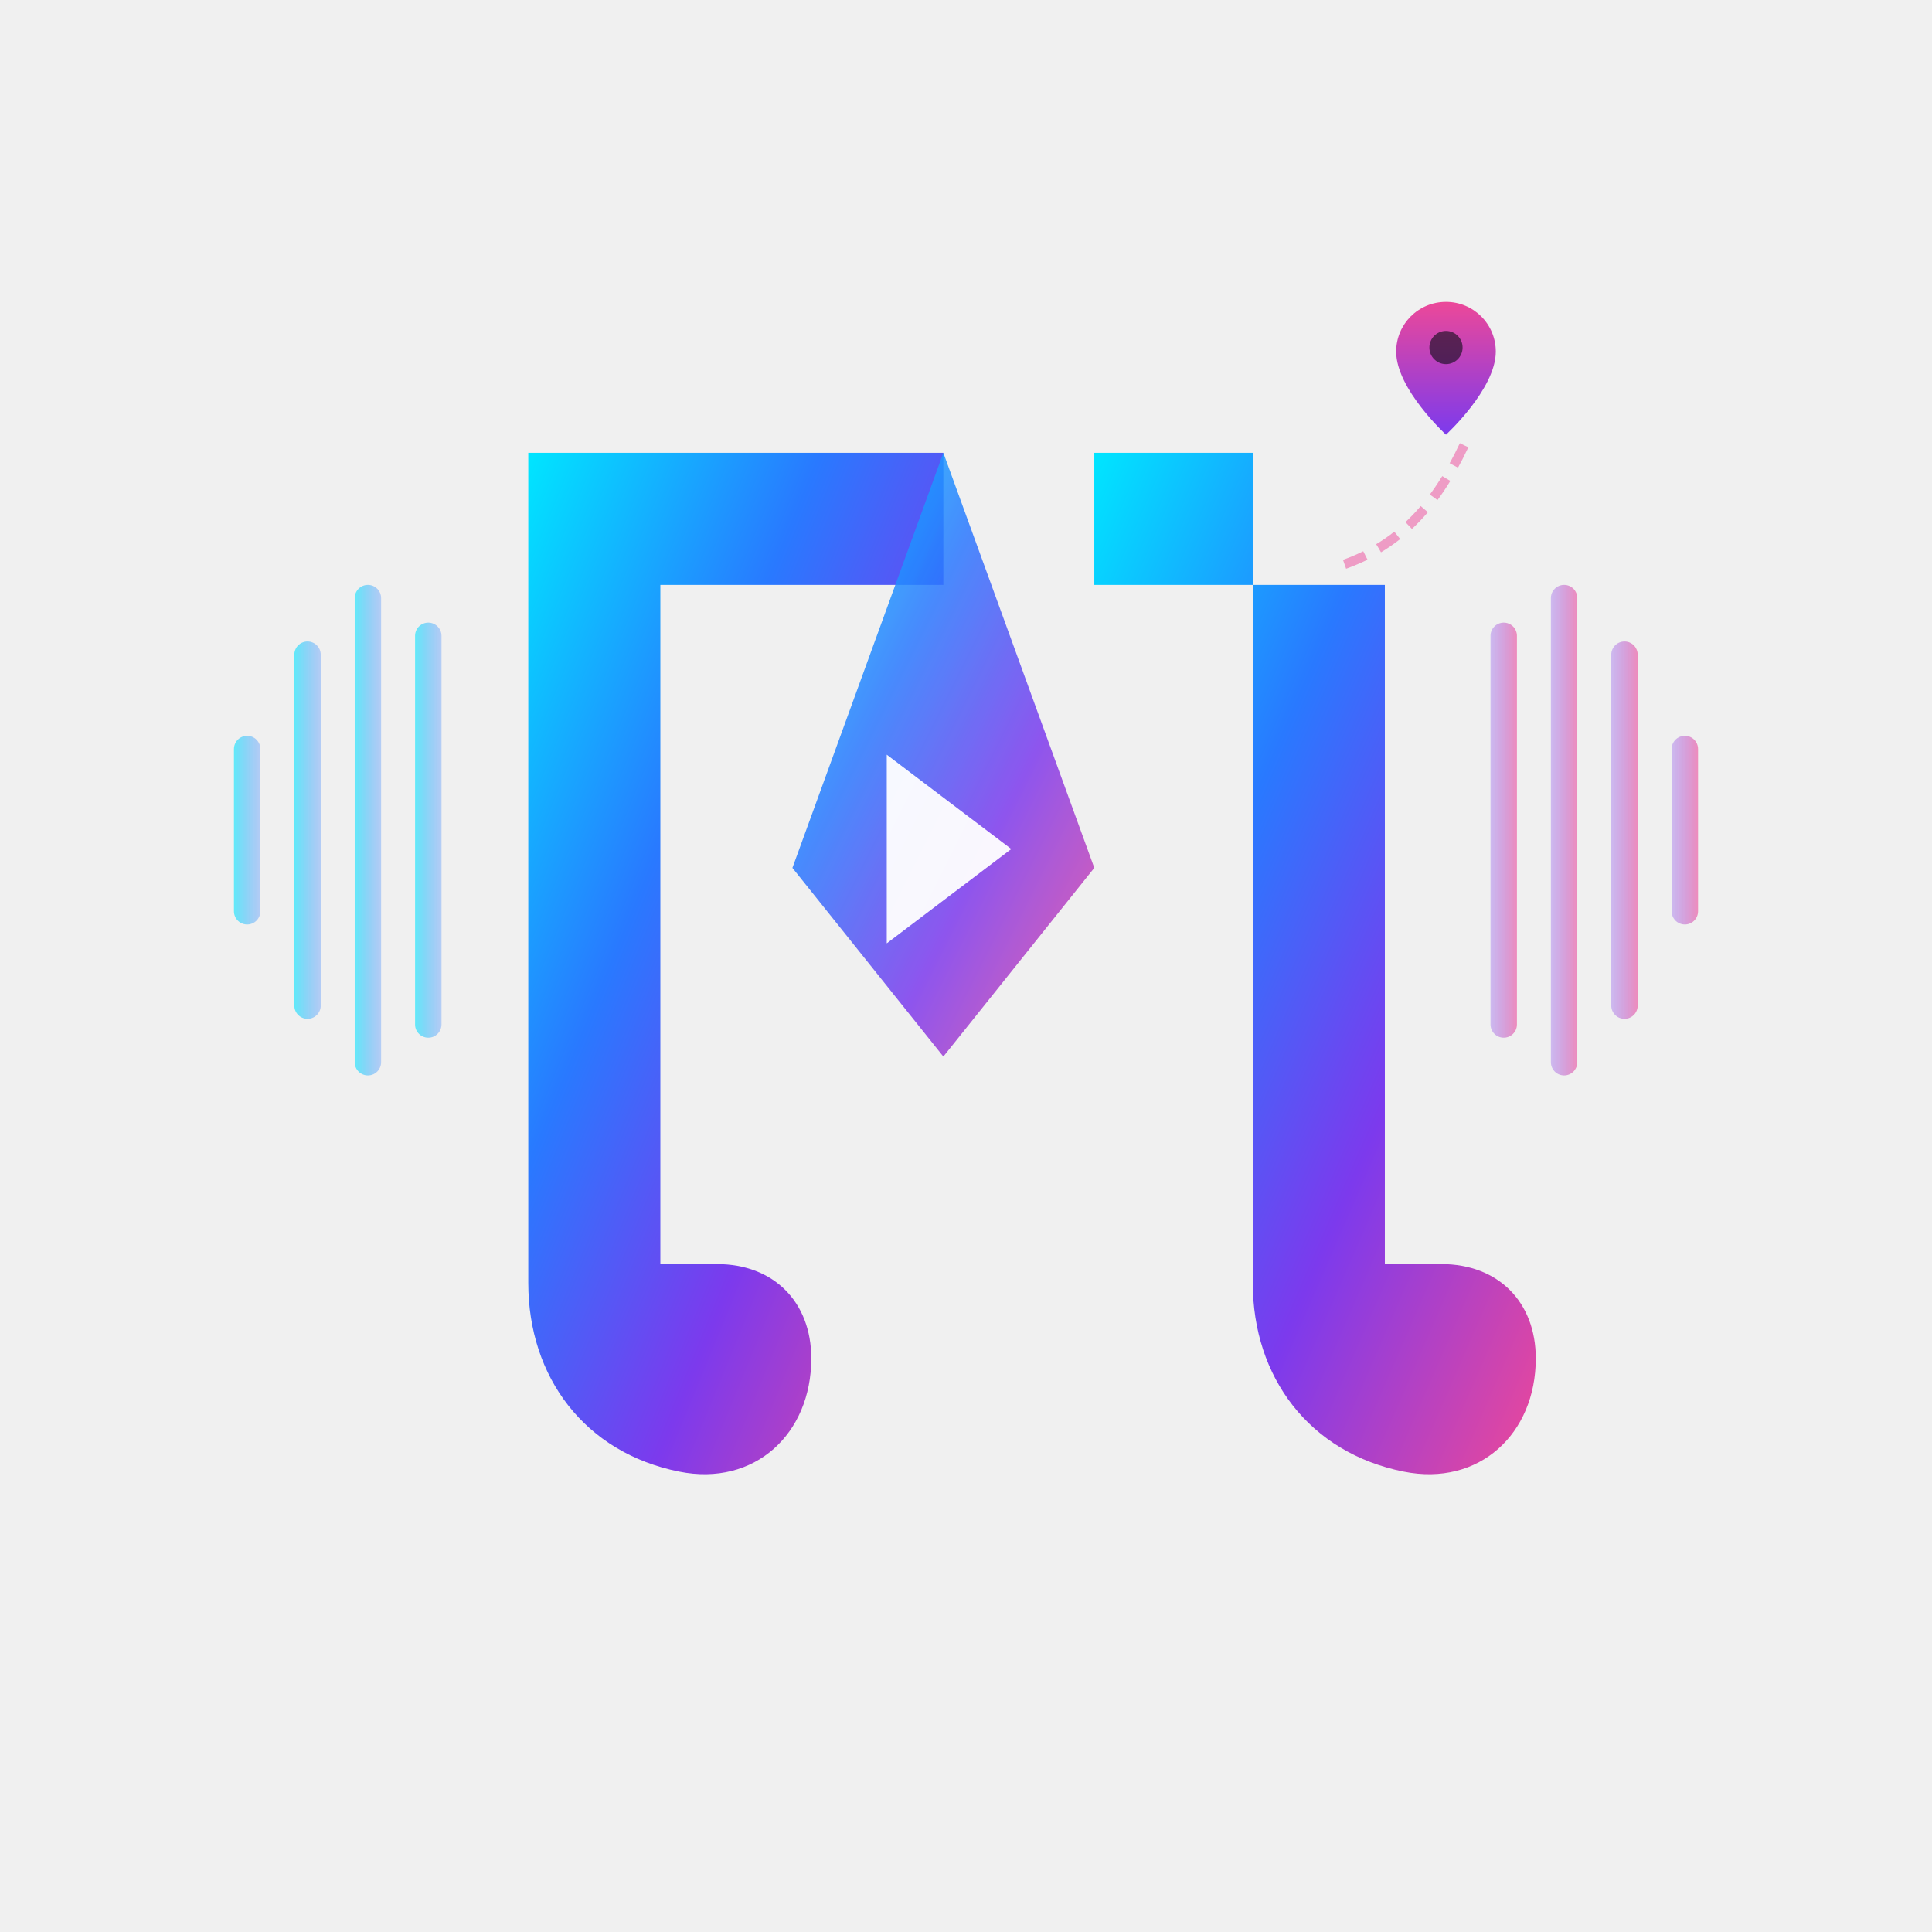
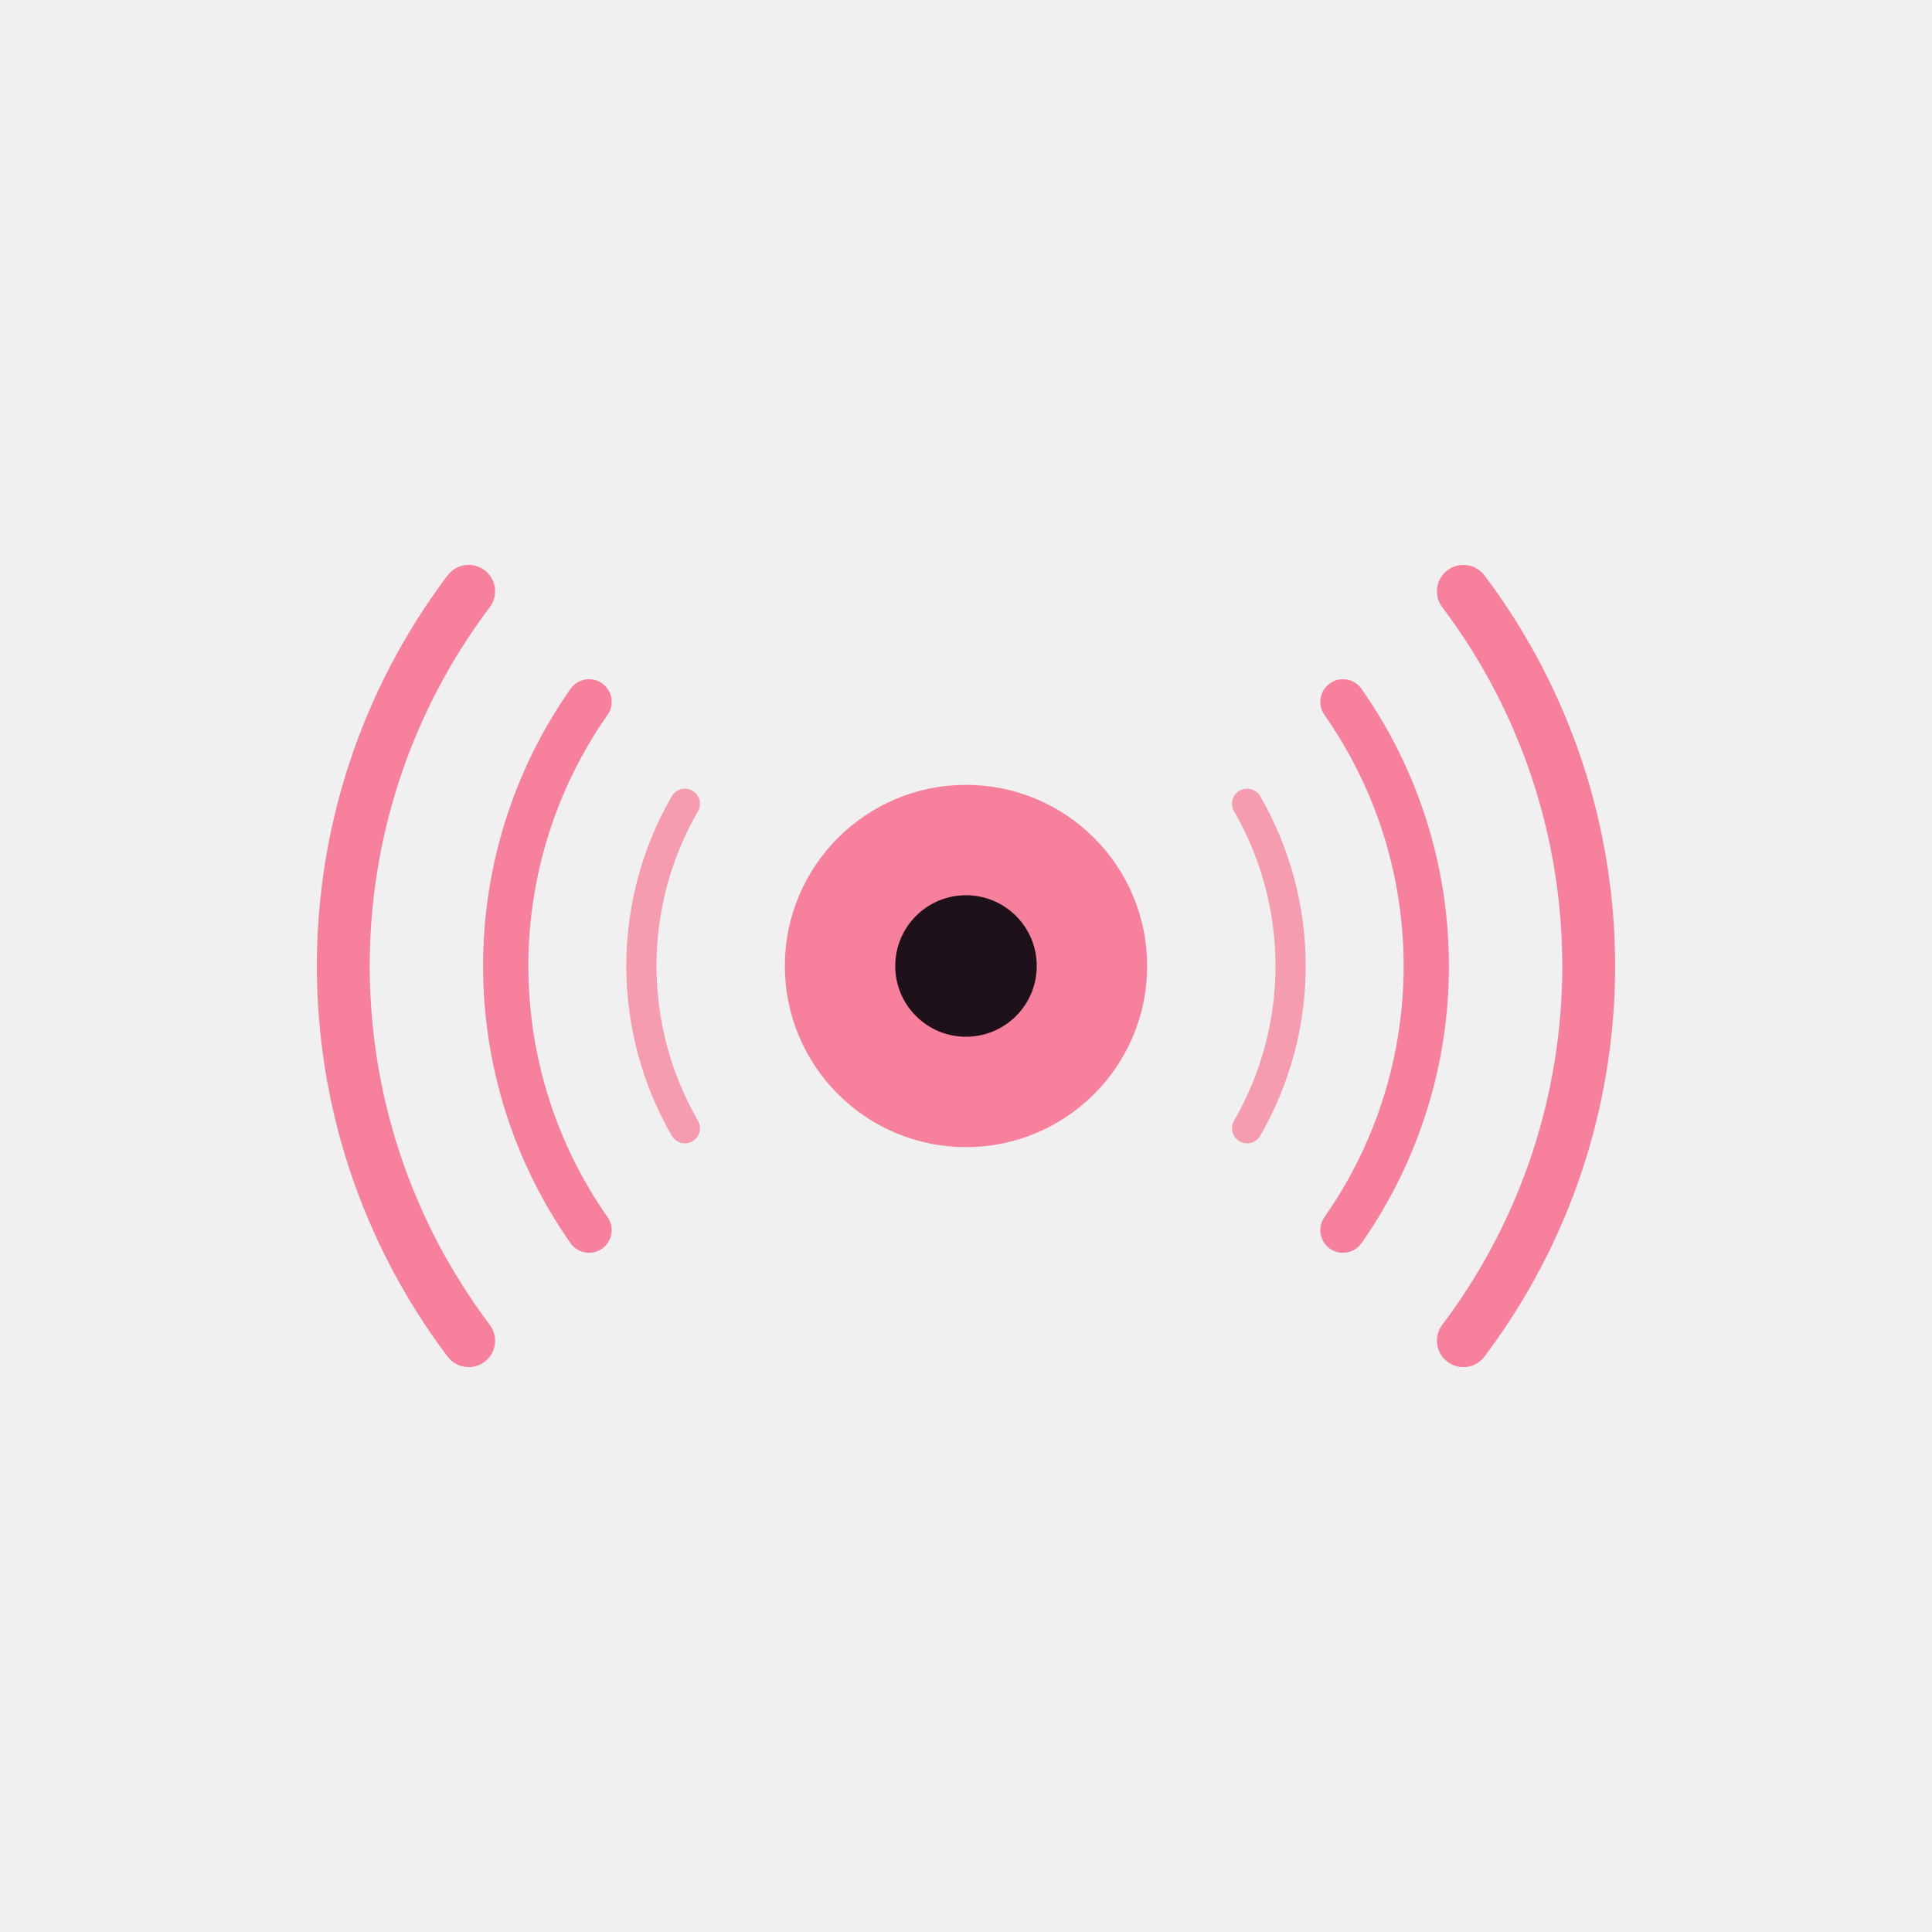
<svg xmlns="http://www.w3.org/2000/svg" viewBox="0 0 512 512" fill="none">
-   <defs>
-     <linearGradient id="grad-main" x1="0%" y1="0%" x2="100%" y2="100%">
-       <stop offset="0%" stop-color="#00e5ff" />
-       <stop offset="35%" stop-color="#2979ff" />
-       <stop offset="65%" stop-color="#7c3aed" />
-       <stop offset="100%" stop-color="#ec4899" />
-     </linearGradient>
-     <linearGradient id="grad-pin" x1="50%" y1="0%" x2="50%" y2="100%">
-       <stop offset="0%" stop-color="#ec4899" />
-       <stop offset="100%" stop-color="#7c3aed" />
-     </linearGradient>
-     <linearGradient id="grad-wave-l" x1="0%" y1="50%" x2="100%" y2="50%">
-       <stop offset="0%" stop-color="#00e5ff" stop-opacity="0.6" />
-       <stop offset="100%" stop-color="#2979ff" stop-opacity="0.3" />
-     </linearGradient>
-     <linearGradient id="grad-wave-r" x1="0%" y1="50%" x2="100%" y2="50%">
-       <stop offset="0%" stop-color="#7c3aed" stop-opacity="0.3" />
-       <stop offset="100%" stop-color="#ec4899" stop-opacity="0.6" />
-     </linearGradient>
-   </defs>
-   <rect x="62" y="195" width="7" height="50" rx="3.5" fill="url(#grad-wave-l)" />
-   <rect x="78" y="170" width="7" height="100" rx="3.5" fill="url(#grad-wave-l)" />
-   <rect x="94" y="155" width="7" height="130" rx="3.5" fill="url(#grad-wave-l)" />
-   <rect x="110" y="165" width="7" height="110" rx="3.5" fill="url(#grad-wave-l)" />
-   <rect x="395" y="165" width="7" height="110" rx="3.5" fill="url(#grad-wave-r)" />
-   <rect x="411" y="155" width="7" height="130" rx="3.5" fill="url(#grad-wave-r)" />
-   <rect x="427" y="170" width="7" height="100" rx="3.5" fill="url(#grad-wave-r)" />
-   <rect x="443" y="195" width="7" height="50" rx="3.5" fill="url(#grad-wave-r)" />
-   <path d="M 140 120 L 140 340 C 140 365 155 385 180 390 C 200 394 215 380 215 360 C 215 345 205 335 190 335 L 175 335 L 175 155 L 250 155 L 250 120 Z" fill="url(#grad-main)" />
-   <path d="M 332 120 L 332 340 C 332 365 347 385 372 390 C 392 394 407 380 407 360 C 407 345 397 335 382 335 L 367 335 L 367 155 L 290 155 L 290 120 Z" fill="url(#grad-main)" />
-   <path d="M 250 120 L 210 230 L 250 280 L 290 230 L 250 120 Z" fill="url(#grad-main)" opacity="0.85" />
-   <path d="M 235 200 L 268 225 L 235 250 Z" fill="#ffffff" opacity="0.95" />
-   <g transform="translate(370, 80) scale(0.55)">
-     <path d="M 24 0 C 10.7 0 0 10.7 0 24 C 0 42 24 64 24 64 C 24 64 48 42 48 24 C 48 10.7 37.3 0 24 0 Z" fill="url(#grad-pin)" />
-     <circle cx="24" cy="22" r="8" fill="#0a0a14" opacity="0.6" />
-   </g>
-   <path d="M 388 118 C 380 135 370 145 355 150" stroke="#ec4899" stroke-width="2.5" stroke-dasharray="6 4" fill="none" opacity="0.5" />
+   <path d="M 124.2 156.7 A 165 165 0 0 0 124.2 355.3" stroke="#f7809c" stroke-width="14" stroke-linecap="round" />
+   <path d="M 387.8 156.7 A 165 165 0 0 1 387.8 355.3" stroke="#f7809c" stroke-width="14" stroke-linecap="round" />
+   <path d="M 156.1 186.0 A 122 122 0 0 0 156.1 326.0" stroke="#f7809c" stroke-width="12" stroke-linecap="round" />
+   <path d="M 355.9 186.0 A 122 122 0 0 1 355.9 326.0" stroke="#f7809c" stroke-width="12" stroke-linecap="round" />
+   <path d="M 181.5 213.0 A 86 86 0 0 0 181.5 299.0" stroke="#f7809c" stroke-width="8" stroke-linecap="round" stroke-opacity="0.75" />
+   <path d="M 330.5 213.0 A 86 86 0 0 1 330.5 299.0" stroke="#f7809c" stroke-width="8" stroke-linecap="round" stroke-opacity="0.75" />
+   <circle cx="256" cy="256" r="48" fill="#f7809c" />
+   <circle cx="256" cy="256" r="20" fill="#1e1119" stroke="#f7809c" stroke-width="2.5" />
</svg>
